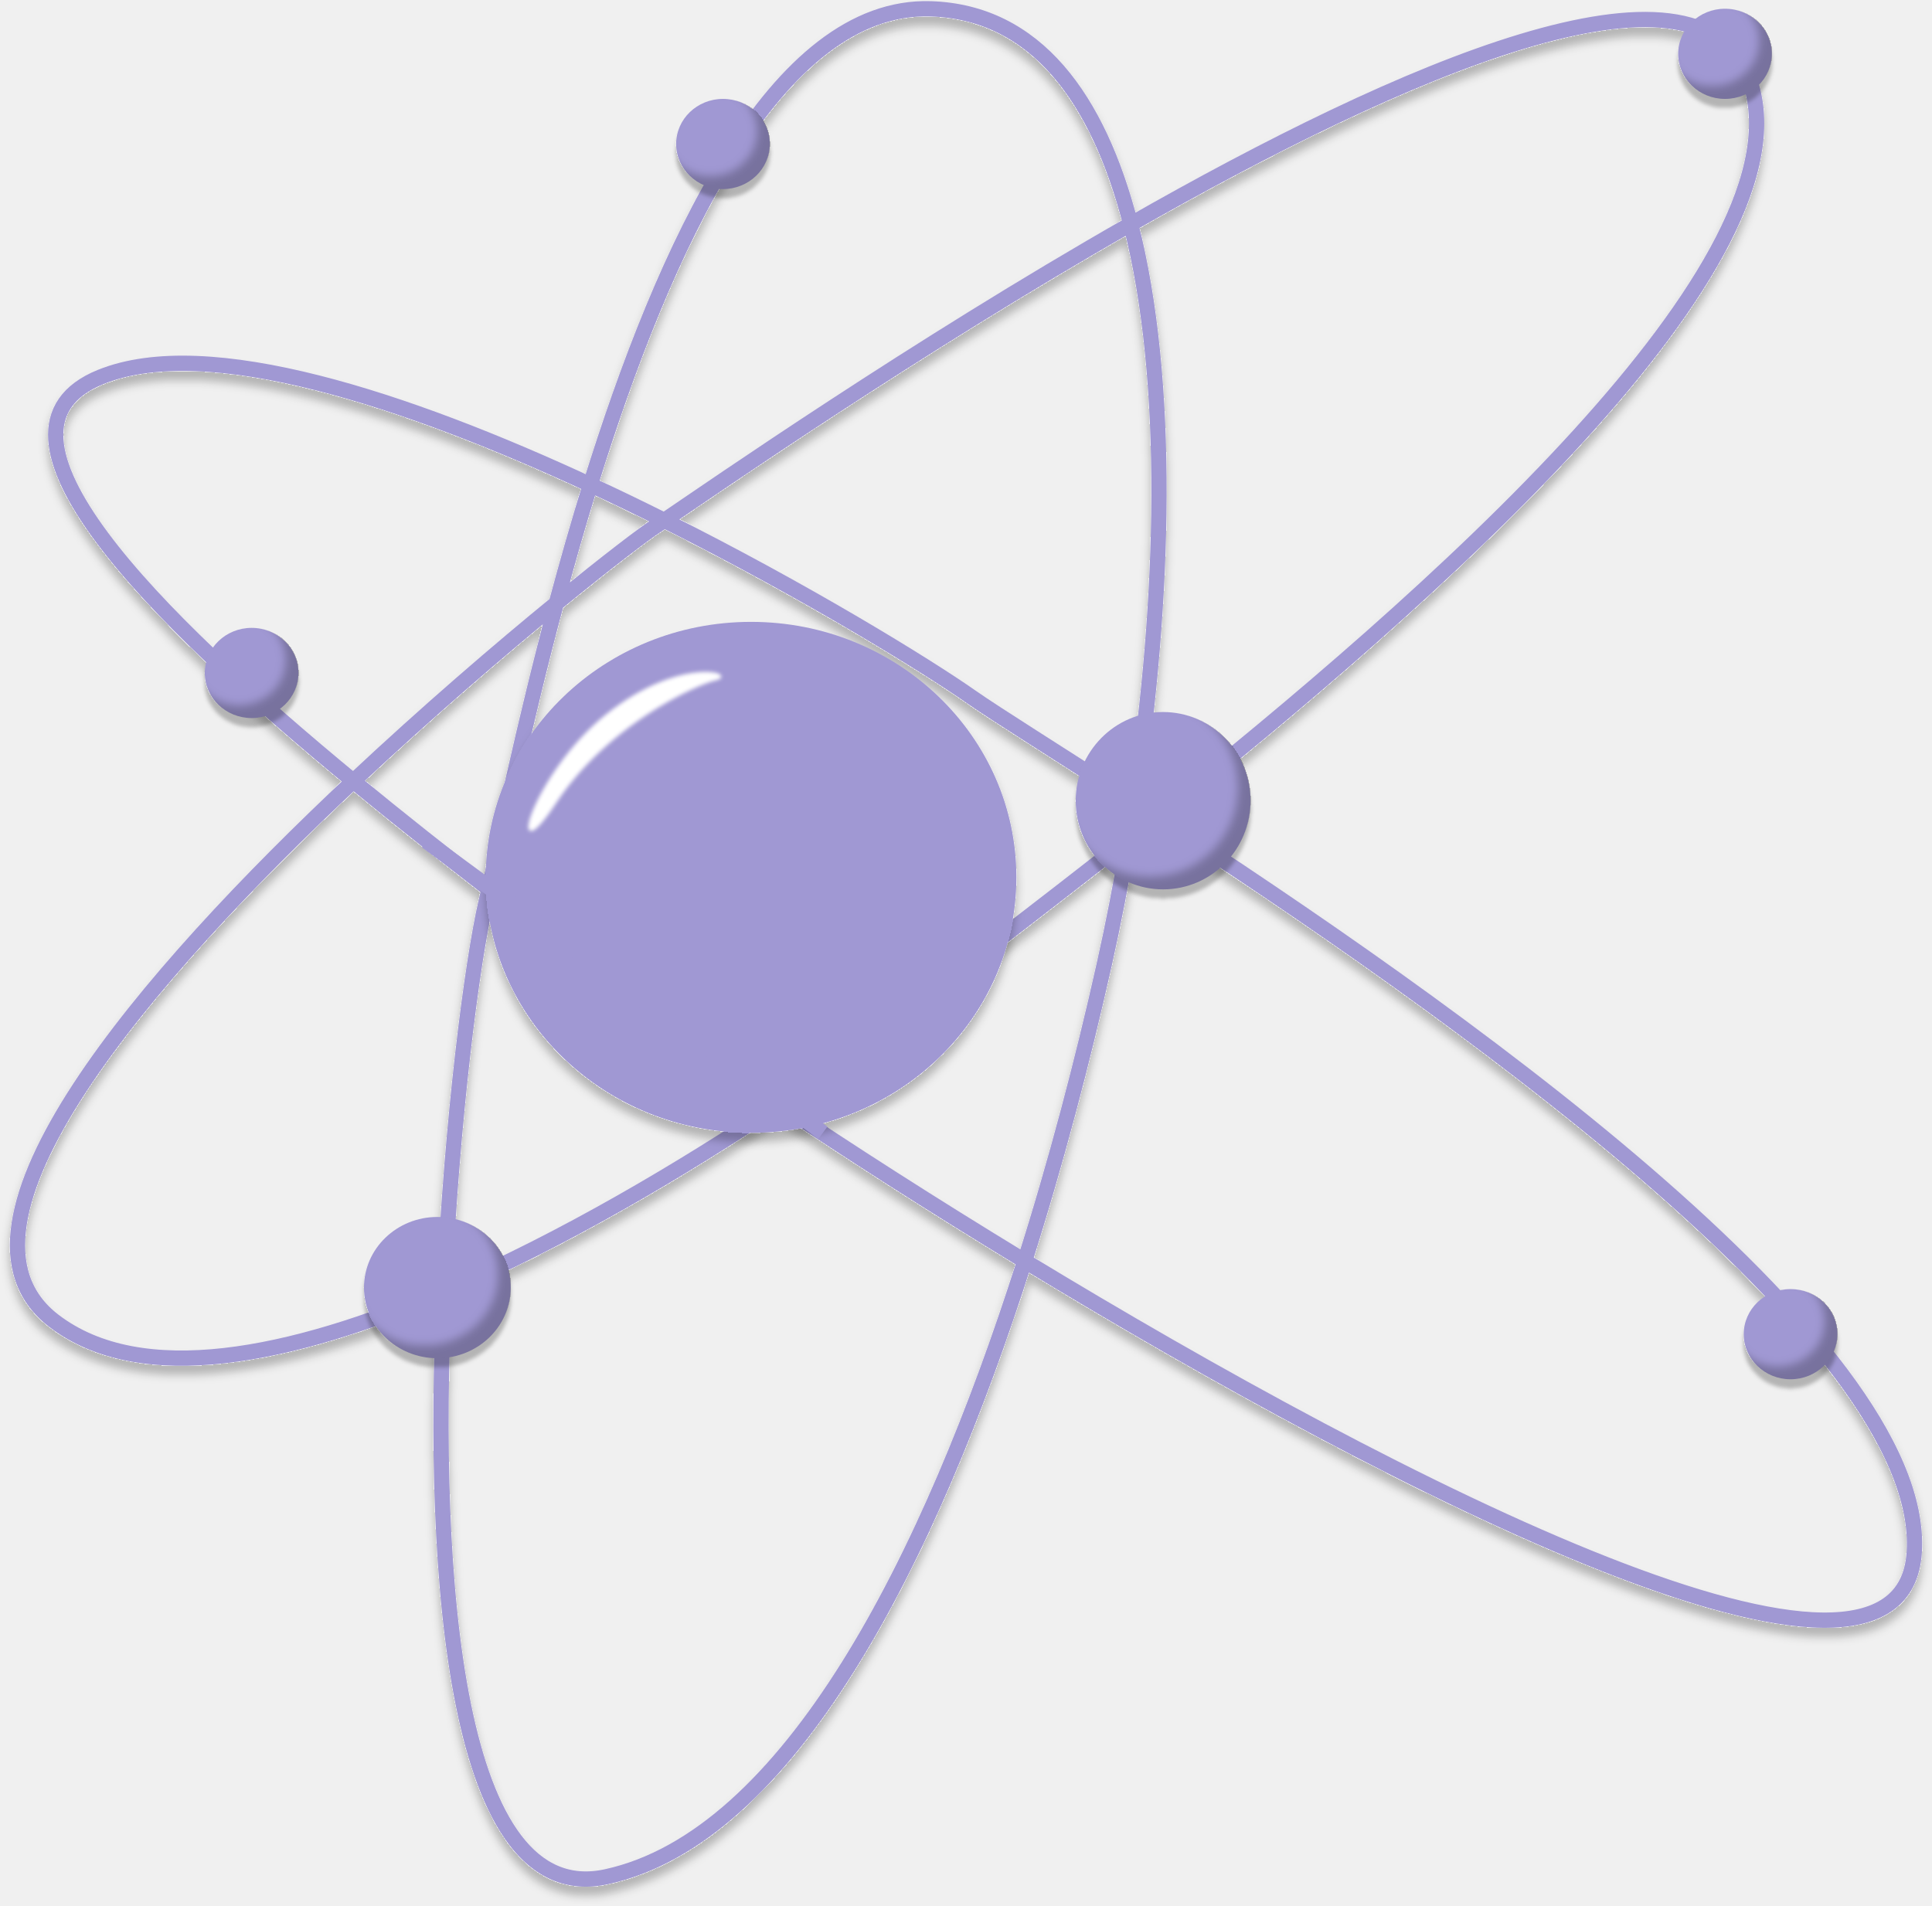
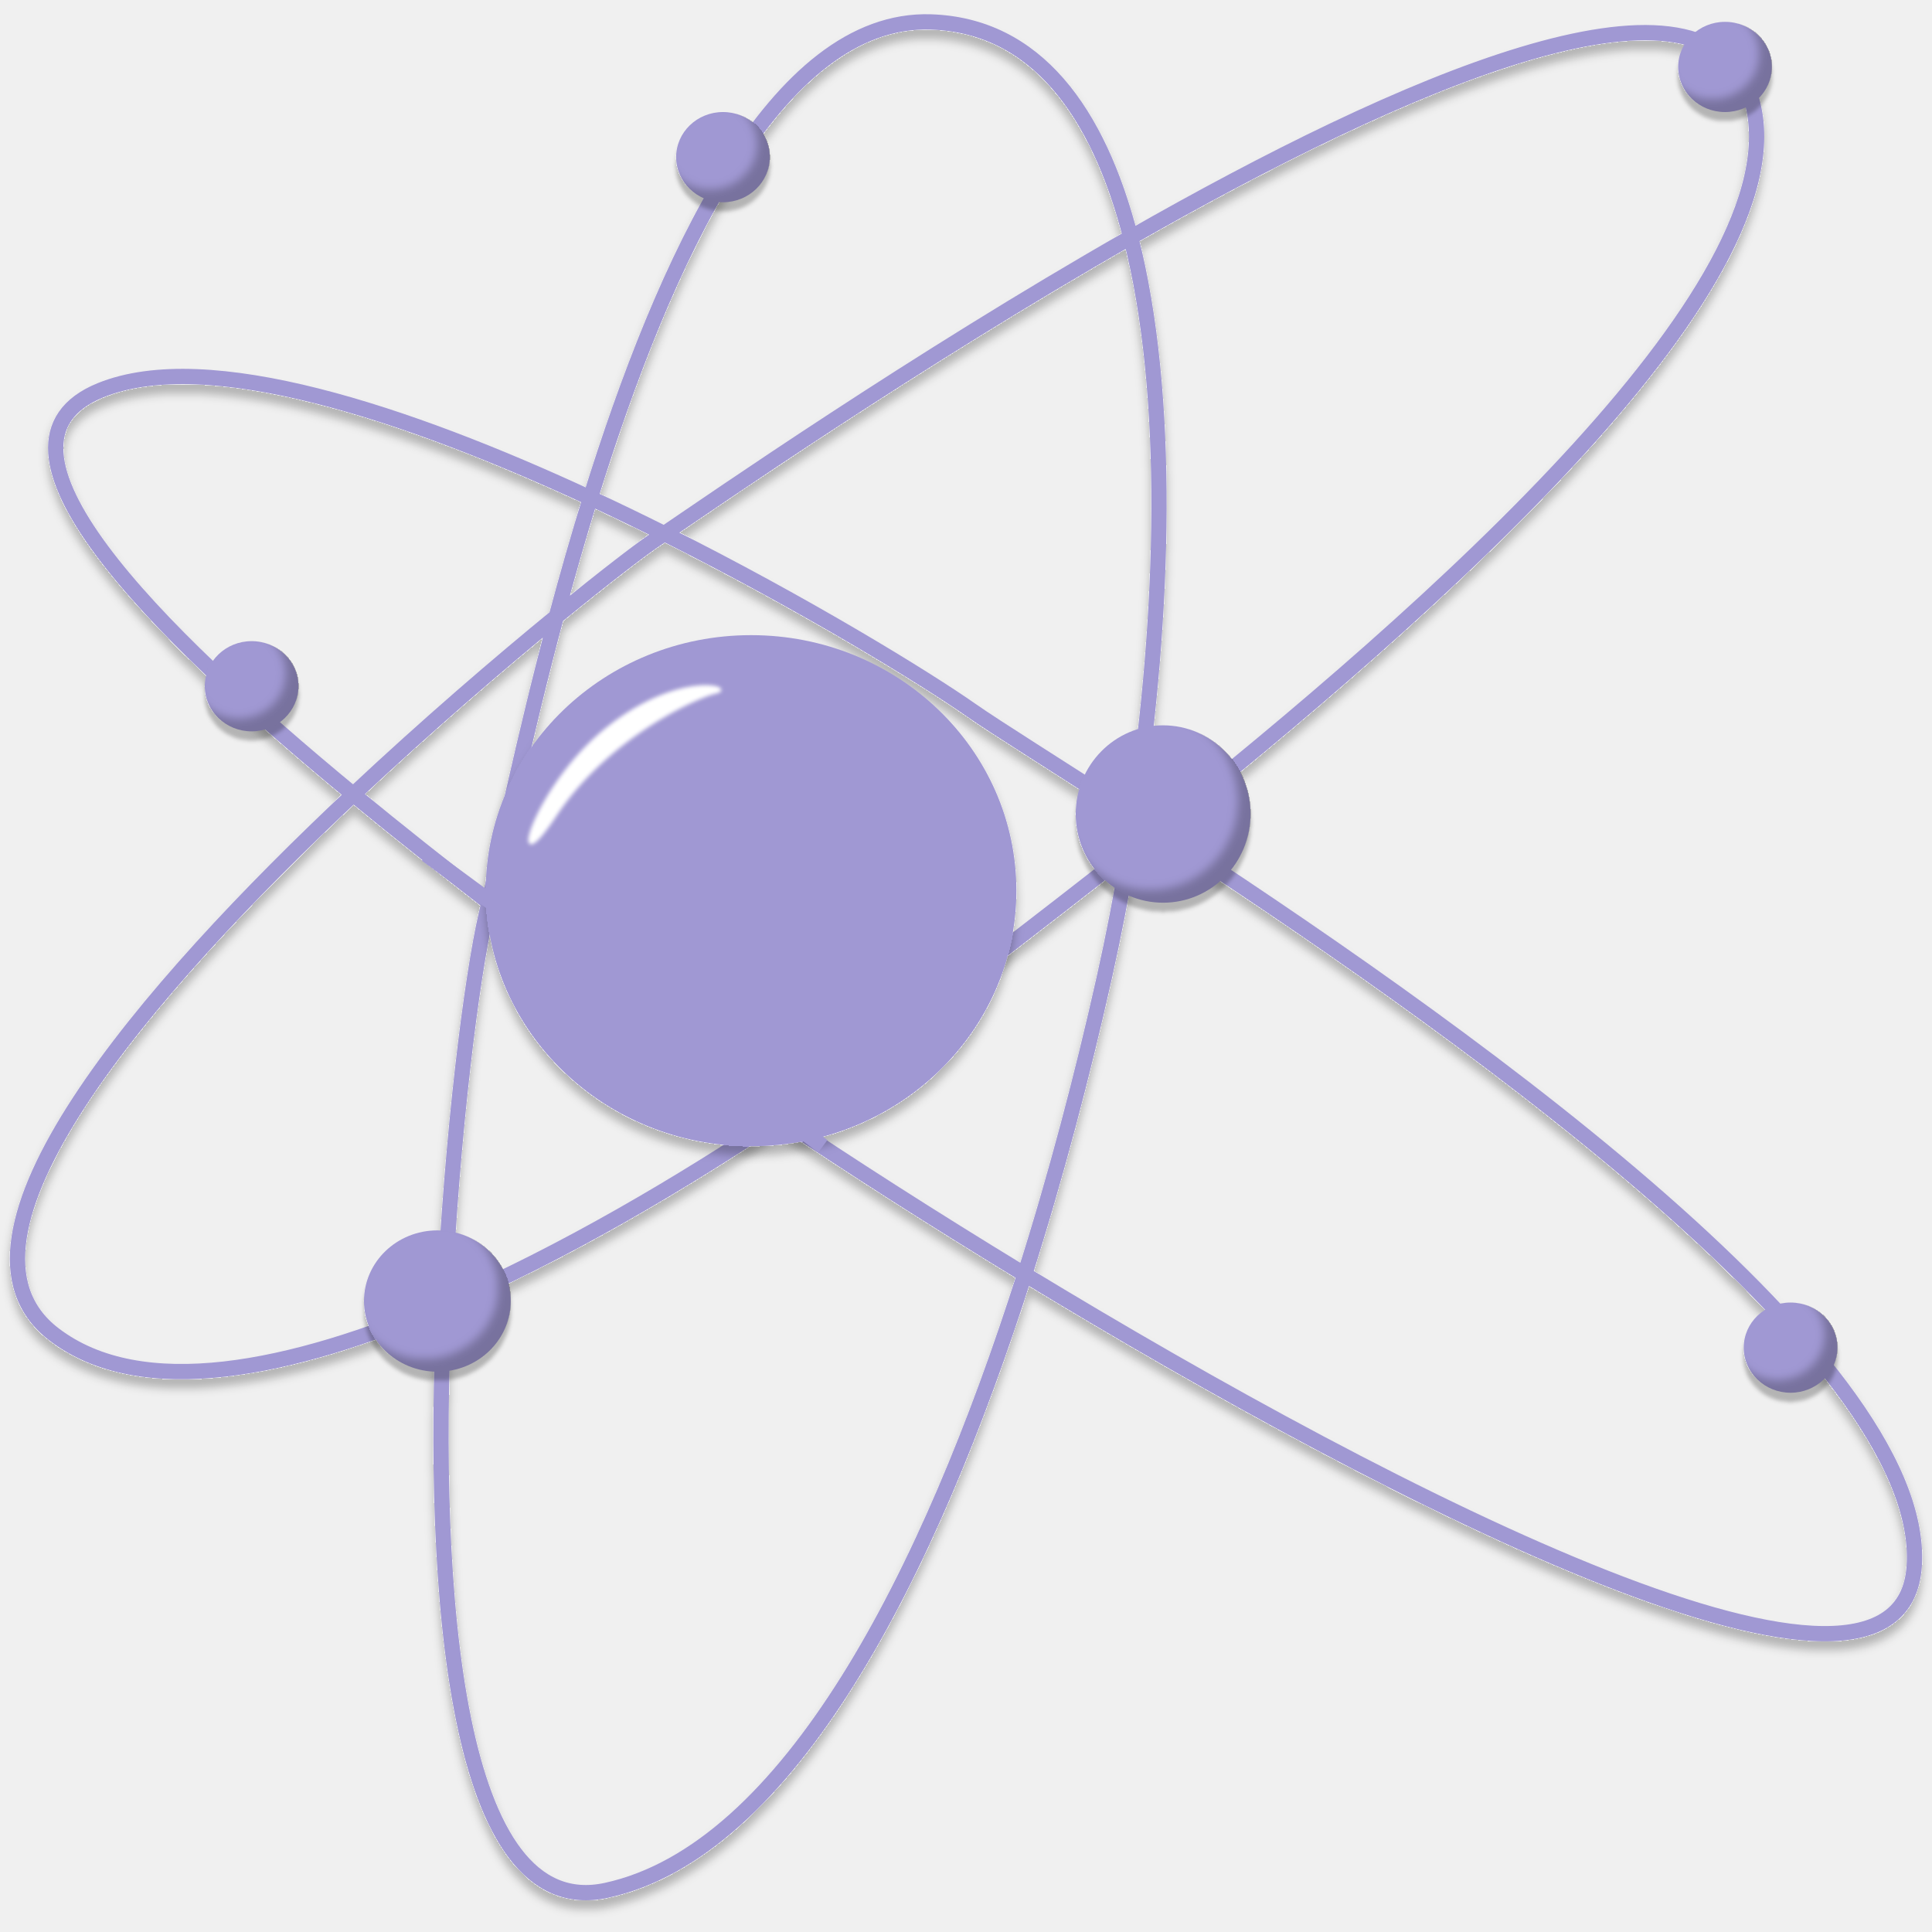
- <svg xmlns="http://www.w3.org/2000/svg" width="884" height="872" viewBox="0 0 884 872" fill="none">
+ <svg xmlns="http://www.w3.org/2000/svg" width="600" height="600" viewBox="0 0 884 872" fill="none">
  <g filter="url(#filter0_d_2443_2157)">
    <path d="M223.727 406.909C223.27 408.942 222.839 410.835 222.432 412.579C216.047 439.99 206.692 512.25 203.183 590.9M223.727 406.909C229.599 380.818 239.727 331.524 254.532 276.132M223.727 406.909C253.682 430.089 280.97 450.516 300.275 465.538C312.48 475.035 331.962 488.905 356.521 505.446M223.727 406.909C203.698 391.408 182.475 374.677 161.65 357.507M203.183 590.9C197.272 723.407 207.959 874.056 277.422 858.949C360.773 840.824 425.093 714.678 468.856 577.119M203.183 590.9C258.062 567.355 313.636 534.132 356.521 505.446M203.183 590.9C133.328 620.871 64.601 635.165 24.611 604.47C-32.002 561.016 66.655 446.704 161.65 357.507M254.532 276.132C259.251 258.475 264.446 240.199 270.129 221.856M254.532 276.132C228.814 297.189 195.464 325.757 161.65 357.507M254.532 276.132C277.783 257.094 294.796 244.195 300.275 240.634C301.142 240.07 302.377 239.245 303.957 238.176M356.521 505.446C388.701 483.92 413.735 464.947 425.966 454.534C438.79 443.615 473.234 417.93 516.41 383.844M356.521 505.446C387.396 526.241 426.297 551.257 468.856 577.119M161.65 357.507C69.61 281.619 -14.67 197.159 46.036 172.544C95.079 152.656 186.391 183.012 270.129 221.856M270.129 221.856C303.88 112.927 354.873 1.663 425.966 4.037C473.827 5.636 502.504 44.805 517.353 102.591M270.129 221.856C281.59 227.173 292.909 232.649 303.957 238.176M303.957 238.176C326.37 223.024 418.317 159.099 517.353 102.591M303.957 238.176C368.528 270.478 423.889 304.555 444.534 319.041C455.542 326.765 482.995 343.858 519.036 367.186M517.353 102.591C535.76 174.216 532.92 274.445 519.036 367.186M517.353 102.591C641.456 31.782 776.69 -27.38 800.182 35.675C831.315 119.233 652 275.852 529.141 373.746M519.036 367.186C518.199 372.768 517.323 378.324 516.41 383.844M519.036 367.186C522.334 369.322 525.704 371.509 529.141 373.746M529.141 373.746C524.825 377.186 520.577 380.553 516.41 383.844M529.141 373.746C658.677 458.077 881.85 613.208 875.883 710.389C870.452 798.836 640.05 681.143 468.856 577.119M516.41 383.844C513.137 403.622 509.379 422.95 505.237 441.466C495.359 485.638 483.214 531.992 468.856 577.119" stroke="#A098D3" stroke-width="7" />
  </g>
  <g filter="url(#filter1_d_2443_2157)">
    <path d="M343.652 518.46C410.703 518.46 465.058 466.112 465.058 401.538C465.058 336.963 410.703 284.615 343.652 284.615C276.601 284.615 222.246 336.963 222.246 401.538C222.246 466.112 276.601 518.46 343.652 518.46Z" fill="#A098D3" />
  </g>
  <g filter="url(#filter2_f_2443_2157)">
    <path d="M277.644 327.325C244.079 354.148 230.51 402.981 254.077 367.216C277.644 331.451 318.351 312.881 327.635 310.818C336.919 308.755 311.21 300.501 277.644 327.325Z" fill="white" />
    <path d="M277.644 327.325C244.079 354.148 230.51 402.981 254.077 367.216C277.644 331.451 318.351 312.881 327.635 310.818C336.919 308.755 311.21 300.501 277.644 327.325Z" stroke="white" />
  </g>
  <g filter="url(#filter3_di_2443_2157)">
    <path d="M200.107 621.628C218.645 621.628 233.673 607.155 233.673 589.302C233.673 571.449 218.645 556.976 200.107 556.976C181.57 556.976 166.542 571.449 166.542 589.302C166.542 607.155 181.57 621.628 200.107 621.628Z" fill="#A098D3" />
  </g>
  <g filter="url(#filter4_di_2443_2157)">
    <path d="M789.284 45.267C801.117 45.267 810.709 36.029 810.709 24.633C810.709 13.238 801.117 4 789.284 4C777.452 4 767.86 13.238 767.86 24.633C767.86 36.029 777.452 45.267 789.284 45.267Z" fill="#A098D3" />
  </g>
  <g filter="url(#filter5_di_2443_2157)">
    <path d="M330.798 86.534C342.63 86.534 352.222 77.296 352.222 65.9C352.222 54.505 342.63 45.267 330.798 45.267C318.965 45.267 309.373 54.505 309.373 65.9C309.373 77.296 318.965 86.534 330.798 86.534Z" fill="#A098D3" />
  </g>
  <g filter="url(#filter6_di_2443_2157)">
    <path d="M819.279 631.257C831.111 631.257 840.703 622.019 840.703 610.623C840.703 599.228 831.111 589.99 819.279 589.99C807.446 589.99 797.854 599.228 797.854 610.623C797.854 622.019 807.446 631.257 819.279 631.257Z" fill="#A098D3" />
  </g>
  <g filter="url(#filter7_di_2443_2157)">
    <path d="M115.123 328.633C126.956 328.633 136.548 319.395 136.548 307.999C136.548 296.604 126.956 287.366 115.123 287.366C103.291 287.366 93.698 296.604 93.698 307.999C93.698 319.395 103.291 328.633 115.123 328.633Z" fill="#A098D3" />
  </g>
  <g filter="url(#filter8_di_2443_2157)">
    <path d="M572.182 366.461C572.182 388.871 554.276 407.04 532.189 407.04C510.102 407.04 492.196 388.871 492.196 366.461C492.196 344.05 510.102 325.882 532.189 325.882C554.276 325.882 572.182 344.05 572.182 366.461Z" fill="#A098D3" />
  </g>
  <path d="M195.108 385.031L376.503 518.46" stroke="#A098D3" stroke-width="7" />
  <defs>
    <filter id="filter0_d_2443_2157" x="0.502" y="0.5" width="882.998" height="871" filterUnits="userSpaceOnUse" color-interpolation-filters="sRGB">
      <feFlood flood-opacity="0" result="BackgroundImageFix" />
      <feColorMatrix in="SourceAlpha" type="matrix" values="0 0 0 0 0 0 0 0 0 0 0 0 0 0 0 0 0 0 127 0" result="hardAlpha" />
      <feOffset dy="4" />
      <feGaussianBlur stdDeviation="2" />
      <feComposite in2="hardAlpha" operator="out" />
      <feColorMatrix type="matrix" values="0 0 0 0 0 0 0 0 0 0 0 0 0 0 0 0 0 0 0.25 0" />
      <feBlend mode="normal" in2="BackgroundImageFix" result="effect1_dropShadow_2443_2157" />
      <feBlend mode="normal" in="SourceGraphic" in2="effect1_dropShadow_2443_2157" result="shape" />
    </filter>
    <filter id="filter1_d_2443_2157" x="218.246" y="284.615" width="250.812" height="241.846" filterUnits="userSpaceOnUse" color-interpolation-filters="sRGB">
      <feFlood flood-opacity="0" result="BackgroundImageFix" />
      <feColorMatrix in="SourceAlpha" type="matrix" values="0 0 0 0 0 0 0 0 0 0 0 0 0 0 0 0 0 0 127 0" result="hardAlpha" />
      <feOffset dy="4" />
      <feGaussianBlur stdDeviation="2" />
      <feComposite in2="hardAlpha" operator="out" />
      <feColorMatrix type="matrix" values="0 0 0 0 0 0 0 0 0 0 0 0 0 0 0 0 0 0 0.25 0" />
      <feBlend mode="normal" in2="BackgroundImageFix" result="effect1_dropShadow_2443_2157" />
      <feBlend mode="normal" in="SourceGraphic" in2="effect1_dropShadow_2443_2157" result="shape" />
    </filter>
    <filter id="filter2_f_2443_2157" x="239.742" y="305.5" width="92.31" height="76.844" filterUnits="userSpaceOnUse" color-interpolation-filters="sRGB">
      <feFlood flood-opacity="0" result="BackgroundImageFix" />
      <feBlend mode="normal" in="SourceGraphic" in2="BackgroundImageFix" result="shape" />
      <feGaussianBlur stdDeviation="1" result="effect1_foregroundBlur_2443_2157" />
    </filter>
    <filter id="filter3_di_2443_2157" x="162.542" y="552.976" width="73.13" height="74.651" filterUnits="userSpaceOnUse" color-interpolation-filters="sRGB">
      <feFlood flood-opacity="0" result="BackgroundImageFix" />
      <feColorMatrix in="SourceAlpha" type="matrix" values="0 0 0 0 0 0 0 0 0 0 0 0 0 0 0 0 0 0 127 0" result="hardAlpha" />
      <feOffset dy="4" />
      <feGaussianBlur stdDeviation="1" />
      <feComposite in2="hardAlpha" operator="out" />
      <feColorMatrix type="matrix" values="0 0 0 0 0 0 0 0 0 0 0 0 0 0 0 0 0 0 0.25 0" />
      <feBlend mode="normal" in2="BackgroundImageFix" result="effect1_dropShadow_2443_2157" />
      <feBlend mode="normal" in="SourceGraphic" in2="effect1_dropShadow_2443_2157" result="shape" />
      <feColorMatrix in="SourceAlpha" type="matrix" values="0 0 0 0 0 0 0 0 0 0 0 0 0 0 0 0 0 0 127 0" result="hardAlpha" />
      <feOffset dx="-6" dy="-6" />
      <feGaussianBlur stdDeviation="2" />
      <feComposite in2="hardAlpha" operator="arithmetic" k2="-1" k3="1" />
      <feColorMatrix type="matrix" values="0 0 0 0 0 0 0 0 0 0 0 0 0 0 0 0 0 0 0.25 0" />
      <feBlend mode="normal" in2="shape" result="effect2_innerShadow_2443_2157" />
    </filter>
    <filter id="filter4_di_2443_2157" x="763.86" y="0" width="48.849" height="51.267" filterUnits="userSpaceOnUse" color-interpolation-filters="sRGB">
      <feFlood flood-opacity="0" result="BackgroundImageFix" />
      <feColorMatrix in="SourceAlpha" type="matrix" values="0 0 0 0 0 0 0 0 0 0 0 0 0 0 0 0 0 0 127 0" result="hardAlpha" />
      <feOffset dy="4" />
      <feGaussianBlur stdDeviation="1" />
      <feComposite in2="hardAlpha" operator="out" />
      <feColorMatrix type="matrix" values="0 0 0 0 0 0 0 0 0 0 0 0 0 0 0 0 0 0 0.25 0" />
      <feBlend mode="normal" in2="BackgroundImageFix" result="effect1_dropShadow_2443_2157" />
      <feBlend mode="normal" in="SourceGraphic" in2="effect1_dropShadow_2443_2157" result="shape" />
      <feColorMatrix in="SourceAlpha" type="matrix" values="0 0 0 0 0 0 0 0 0 0 0 0 0 0 0 0 0 0 127 0" result="hardAlpha" />
      <feOffset dx="-6" dy="-6" />
      <feGaussianBlur stdDeviation="2" />
      <feComposite in2="hardAlpha" operator="arithmetic" k2="-1" k3="1" />
      <feColorMatrix type="matrix" values="0 0 0 0 0 0 0 0 0 0 0 0 0 0 0 0 0 0 0.25 0" />
      <feBlend mode="normal" in2="shape" result="effect2_innerShadow_2443_2157" />
    </filter>
    <filter id="filter5_di_2443_2157" x="305.373" y="41.267" width="48.849" height="51.267" filterUnits="userSpaceOnUse" color-interpolation-filters="sRGB">
      <feFlood flood-opacity="0" result="BackgroundImageFix" />
      <feColorMatrix in="SourceAlpha" type="matrix" values="0 0 0 0 0 0 0 0 0 0 0 0 0 0 0 0 0 0 127 0" result="hardAlpha" />
      <feOffset dy="4" />
      <feGaussianBlur stdDeviation="1" />
      <feComposite in2="hardAlpha" operator="out" />
      <feColorMatrix type="matrix" values="0 0 0 0 0 0 0 0 0 0 0 0 0 0 0 0 0 0 0.25 0" />
      <feBlend mode="normal" in2="BackgroundImageFix" result="effect1_dropShadow_2443_2157" />
      <feBlend mode="normal" in="SourceGraphic" in2="effect1_dropShadow_2443_2157" result="shape" />
      <feColorMatrix in="SourceAlpha" type="matrix" values="0 0 0 0 0 0 0 0 0 0 0 0 0 0 0 0 0 0 127 0" result="hardAlpha" />
      <feOffset dx="-6" dy="-6" />
      <feGaussianBlur stdDeviation="2" />
      <feComposite in2="hardAlpha" operator="arithmetic" k2="-1" k3="1" />
      <feColorMatrix type="matrix" values="0 0 0 0 0 0 0 0 0 0 0 0 0 0 0 0 0 0 0.25 0" />
      <feBlend mode="normal" in2="shape" result="effect2_innerShadow_2443_2157" />
    </filter>
    <filter id="filter6_di_2443_2157" x="793.854" y="585.99" width="48.849" height="51.267" filterUnits="userSpaceOnUse" color-interpolation-filters="sRGB">
      <feFlood flood-opacity="0" result="BackgroundImageFix" />
      <feColorMatrix in="SourceAlpha" type="matrix" values="0 0 0 0 0 0 0 0 0 0 0 0 0 0 0 0 0 0 127 0" result="hardAlpha" />
      <feOffset dy="4" />
      <feGaussianBlur stdDeviation="1" />
      <feComposite in2="hardAlpha" operator="out" />
      <feColorMatrix type="matrix" values="0 0 0 0 0 0 0 0 0 0 0 0 0 0 0 0 0 0 0.25 0" />
      <feBlend mode="normal" in2="BackgroundImageFix" result="effect1_dropShadow_2443_2157" />
      <feBlend mode="normal" in="SourceGraphic" in2="effect1_dropShadow_2443_2157" result="shape" />
      <feColorMatrix in="SourceAlpha" type="matrix" values="0 0 0 0 0 0 0 0 0 0 0 0 0 0 0 0 0 0 127 0" result="hardAlpha" />
      <feOffset dx="-6" dy="-6" />
      <feGaussianBlur stdDeviation="2" />
      <feComposite in2="hardAlpha" operator="arithmetic" k2="-1" k3="1" />
      <feColorMatrix type="matrix" values="0 0 0 0 0 0 0 0 0 0 0 0 0 0 0 0 0 0 0.25 0" />
      <feBlend mode="normal" in2="shape" result="effect2_innerShadow_2443_2157" />
    </filter>
    <filter id="filter7_di_2443_2157" x="89.698" y="283.366" width="48.849" height="51.267" filterUnits="userSpaceOnUse" color-interpolation-filters="sRGB">
      <feFlood flood-opacity="0" result="BackgroundImageFix" />
      <feColorMatrix in="SourceAlpha" type="matrix" values="0 0 0 0 0 0 0 0 0 0 0 0 0 0 0 0 0 0 127 0" result="hardAlpha" />
      <feOffset dy="4" />
      <feGaussianBlur stdDeviation="1" />
      <feComposite in2="hardAlpha" operator="out" />
      <feColorMatrix type="matrix" values="0 0 0 0 0 0 0 0 0 0 0 0 0 0 0 0 0 0 0.25 0" />
      <feBlend mode="normal" in2="BackgroundImageFix" result="effect1_dropShadow_2443_2157" />
      <feBlend mode="normal" in="SourceGraphic" in2="effect1_dropShadow_2443_2157" result="shape" />
      <feColorMatrix in="SourceAlpha" type="matrix" values="0 0 0 0 0 0 0 0 0 0 0 0 0 0 0 0 0 0 127 0" result="hardAlpha" />
      <feOffset dx="-6" dy="-6" />
      <feGaussianBlur stdDeviation="2" />
      <feComposite in2="hardAlpha" operator="arithmetic" k2="-1" k3="1" />
      <feColorMatrix type="matrix" values="0 0 0 0 0 0 0 0 0 0 0 0 0 0 0 0 0 0 0.25 0" />
      <feBlend mode="normal" in2="shape" result="effect2_innerShadow_2443_2157" />
    </filter>
    <filter id="filter8_di_2443_2157" x="488.196" y="321.882" width="85.985" height="91.158" filterUnits="userSpaceOnUse" color-interpolation-filters="sRGB">
      <feFlood flood-opacity="0" result="BackgroundImageFix" />
      <feColorMatrix in="SourceAlpha" type="matrix" values="0 0 0 0 0 0 0 0 0 0 0 0 0 0 0 0 0 0 127 0" result="hardAlpha" />
      <feOffset dy="4" />
      <feGaussianBlur stdDeviation="1" />
      <feComposite in2="hardAlpha" operator="out" />
      <feColorMatrix type="matrix" values="0 0 0 0 0 0 0 0 0 0 0 0 0 0 0 0 0 0 0.25 0" />
      <feBlend mode="normal" in2="BackgroundImageFix" result="effect1_dropShadow_2443_2157" />
      <feBlend mode="normal" in="SourceGraphic" in2="effect1_dropShadow_2443_2157" result="shape" />
      <feColorMatrix in="SourceAlpha" type="matrix" values="0 0 0 0 0 0 0 0 0 0 0 0 0 0 0 0 0 0 127 0" result="hardAlpha" />
      <feOffset dx="-6" dy="-6" />
      <feGaussianBlur stdDeviation="2" />
      <feComposite in2="hardAlpha" operator="arithmetic" k2="-1" k3="1" />
      <feColorMatrix type="matrix" values="0 0 0 0 0 0 0 0 0 0 0 0 0 0 0 0 0 0 0.25 0" />
      <feBlend mode="normal" in2="shape" result="effect2_innerShadow_2443_2157" />
    </filter>
  </defs>
</svg>
